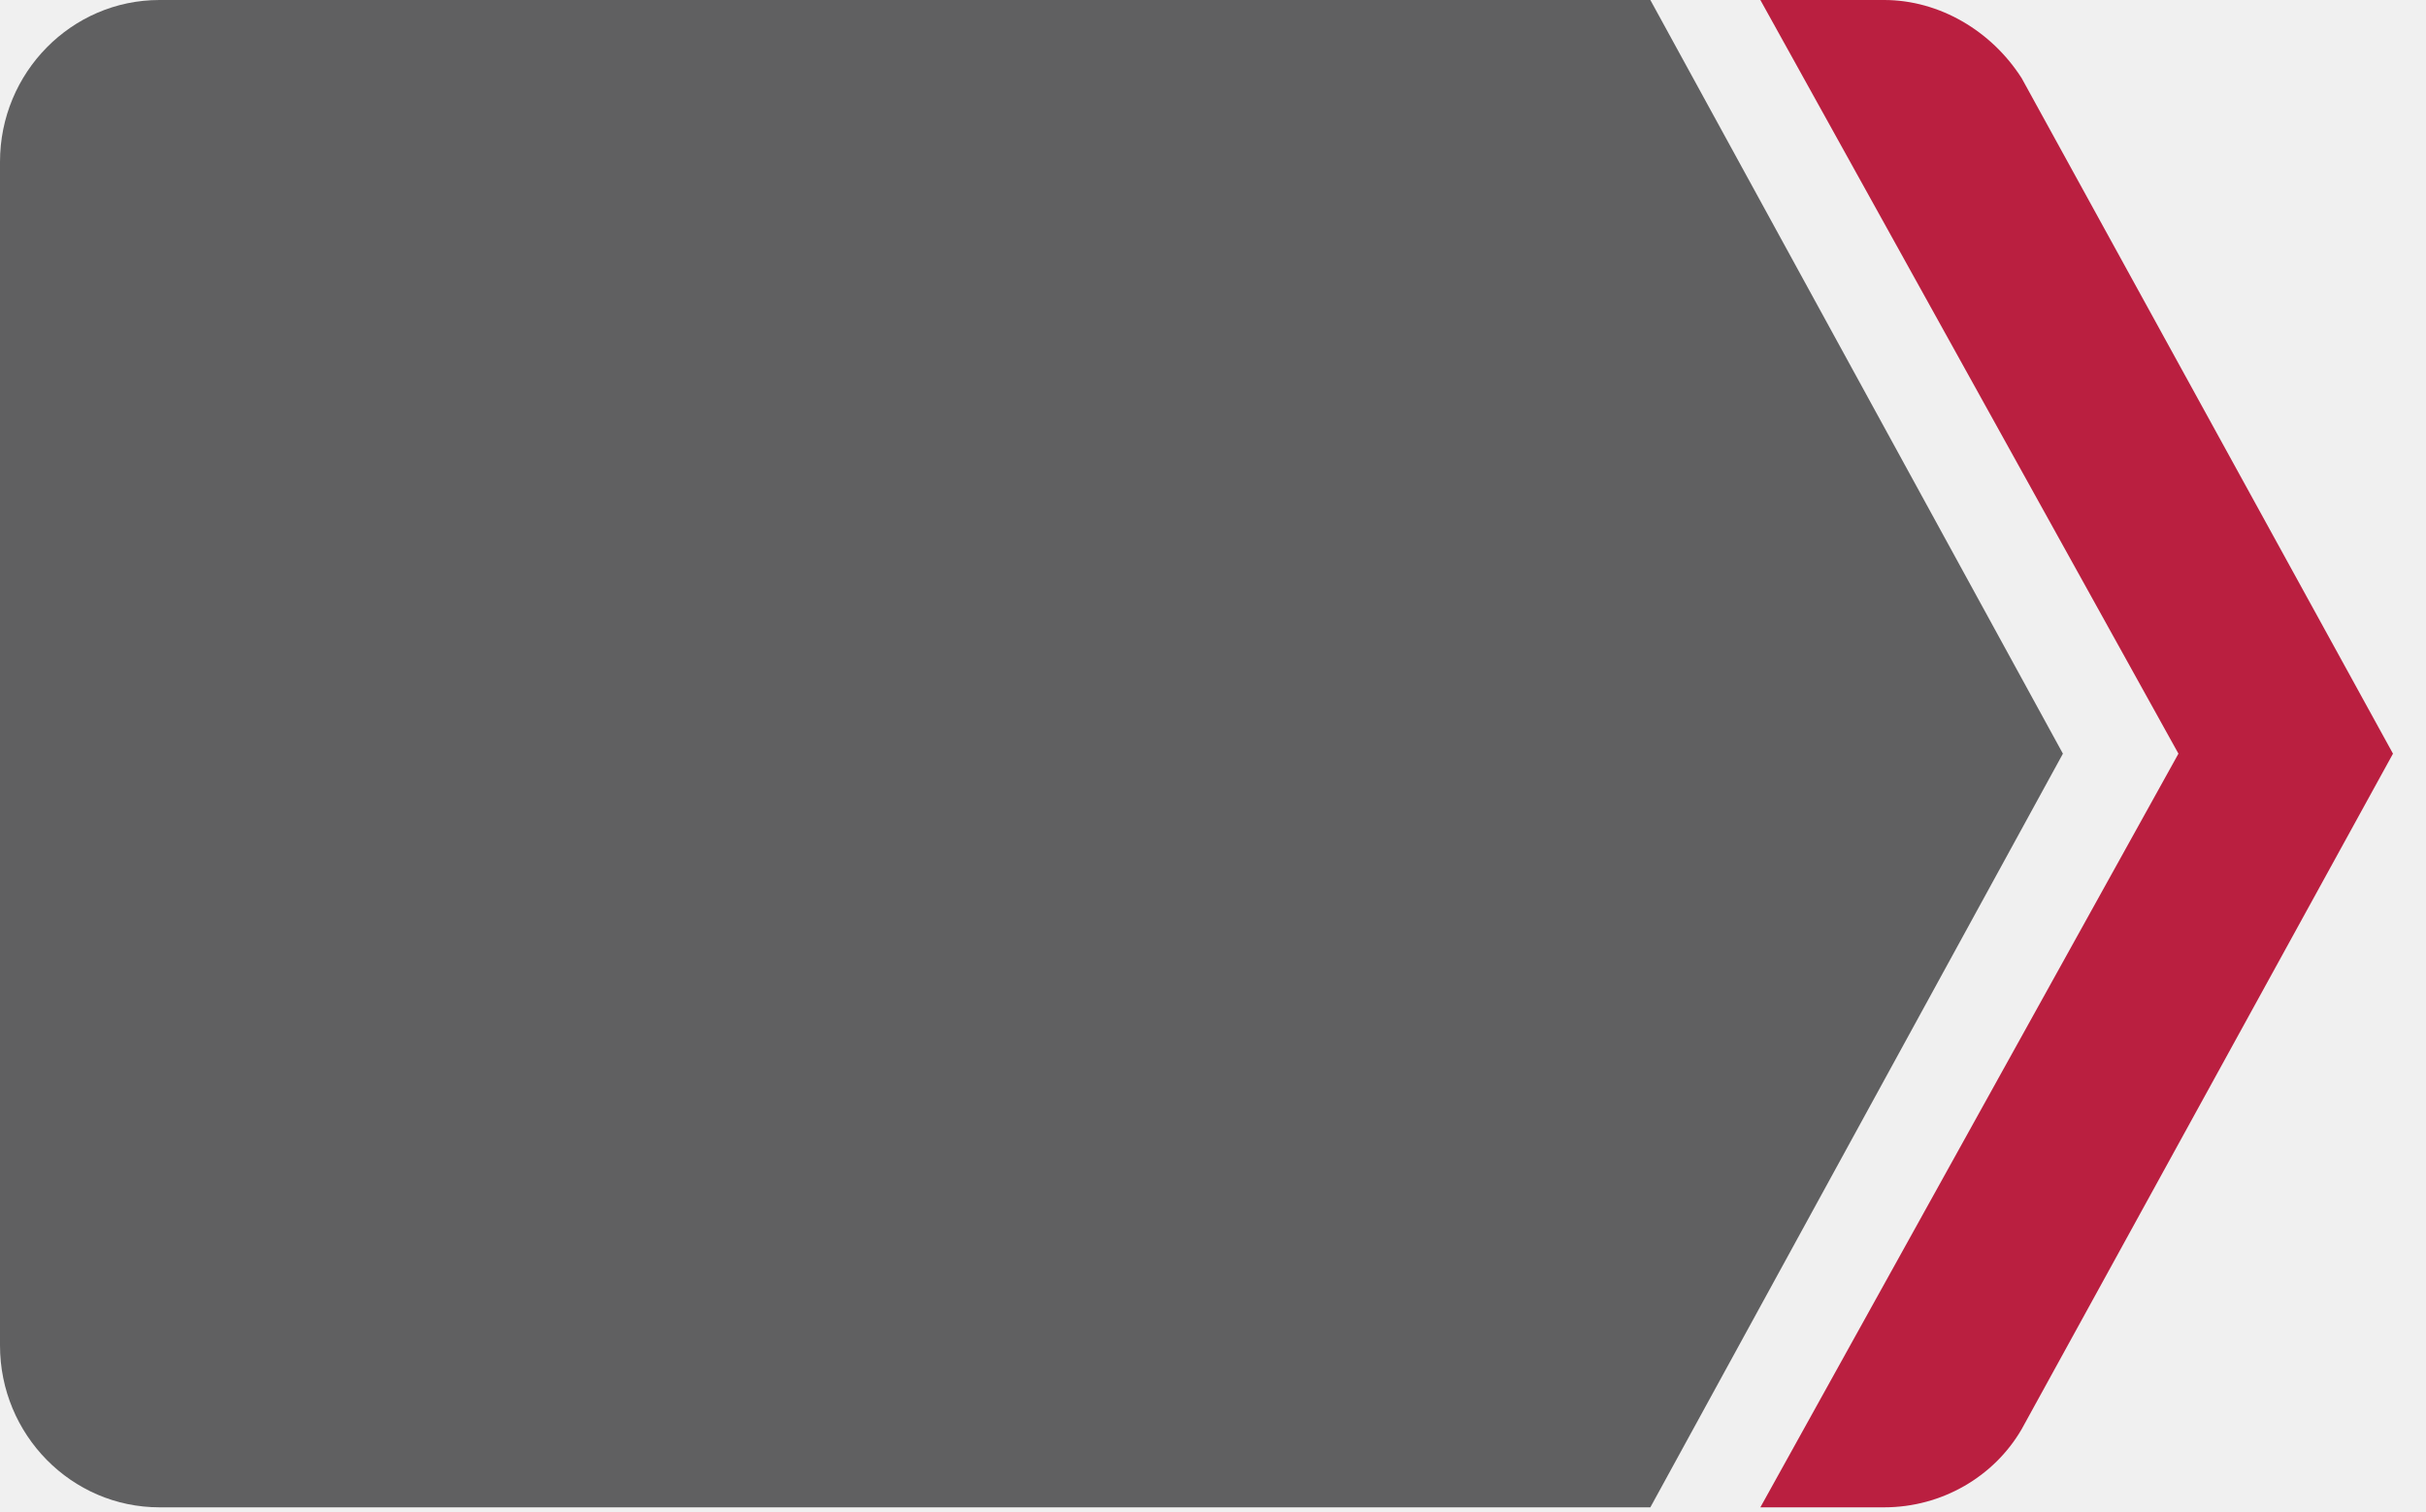
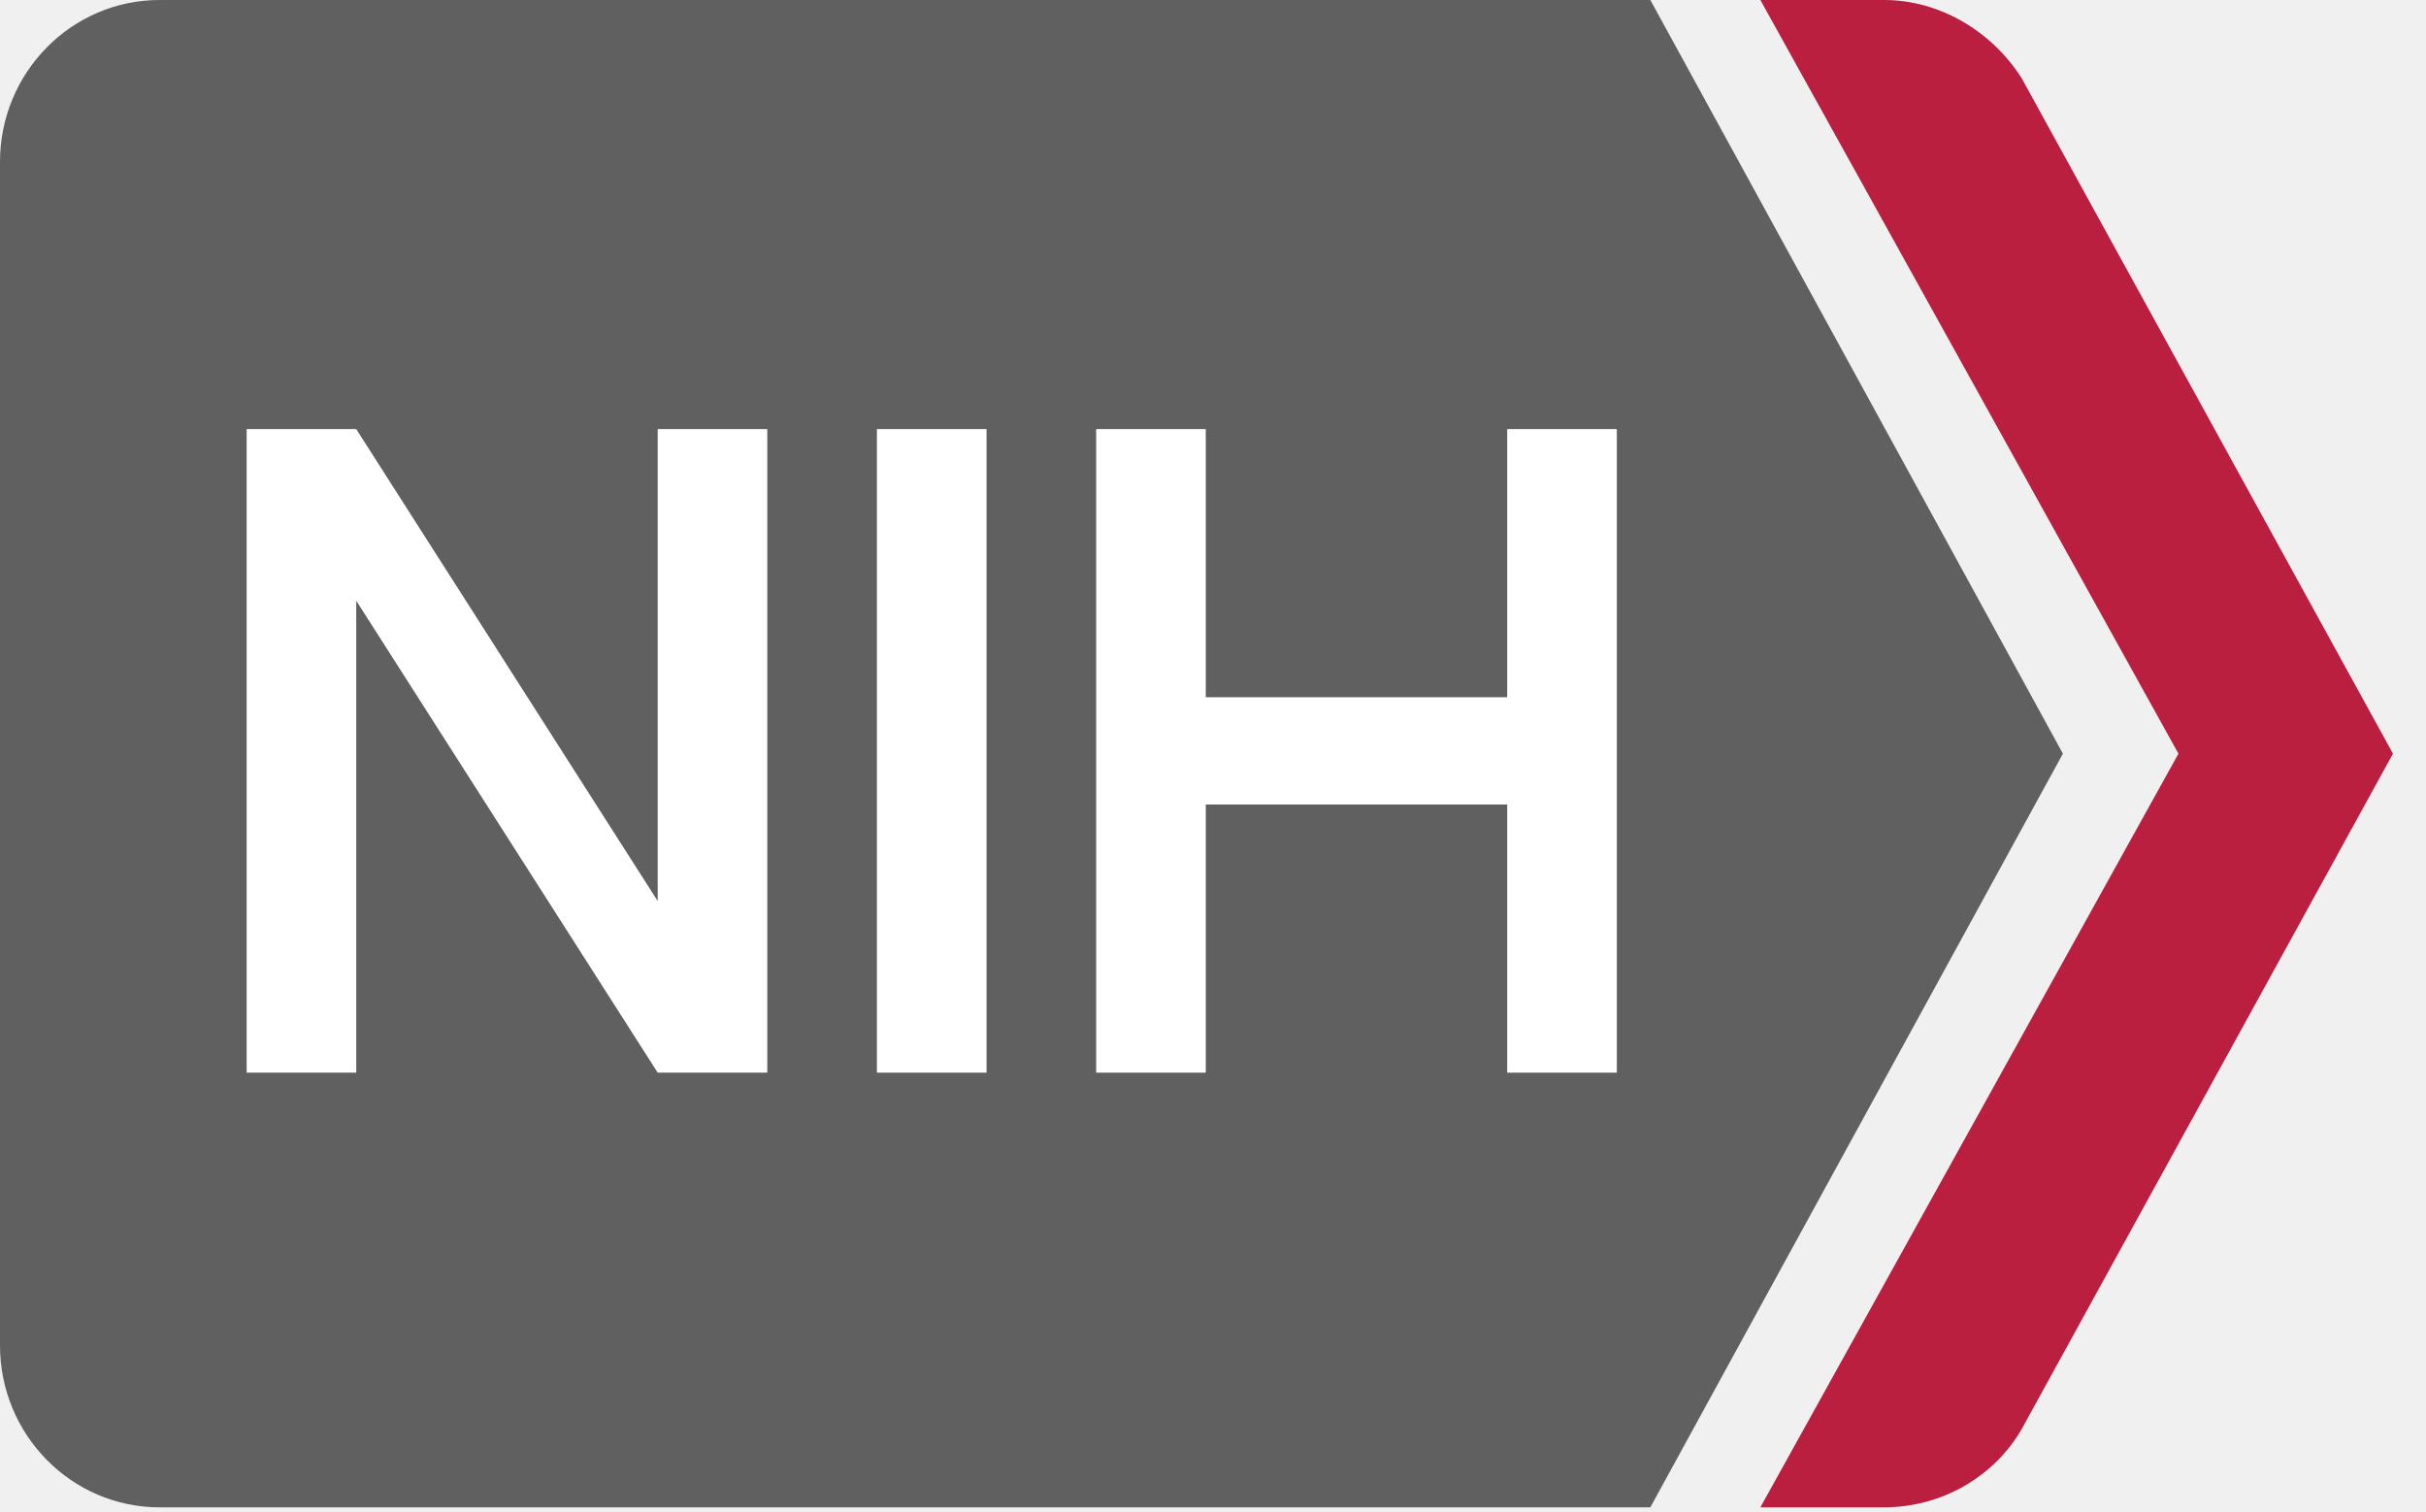
<svg xmlns="http://www.w3.org/2000/svg" width="69" height="43" viewBox="0 0 69 43" fill="none">
  <path d="M58.673 21.434L46.939 0H4.537C2.034 0 0 2.064 0 4.604V38.263C0 40.804 2.034 42.868 4.537 42.868H46.939L58.673 21.434Z" fill="#606061" />
  <path d="M57.5 2.223C56.639 0.873 55.153 0 53.589 0H50.068L61.959 21.434L50.068 42.868H53.589C55.231 42.868 56.718 41.994 57.5 40.645L68.061 21.434L57.5 2.223Z" fill="#BA1F40" />
+   <path d="M28.059 12.203H24.941V30.506H28.059V12.203Z" fill="white" />
+   <path d="M18.706 12.203V25.625L10.132 12.203H7.015V30.506H10.132V17.084L18.706 30.506H21.823V12.203H18.706Z" fill="white" />
+   <path d="M42.868 12.203V19.829H34.294V12.203H31.177V30.506H34.294V22.88H42.868V30.506H45.985V12.203H42.868Z" fill="white" />
</svg>
